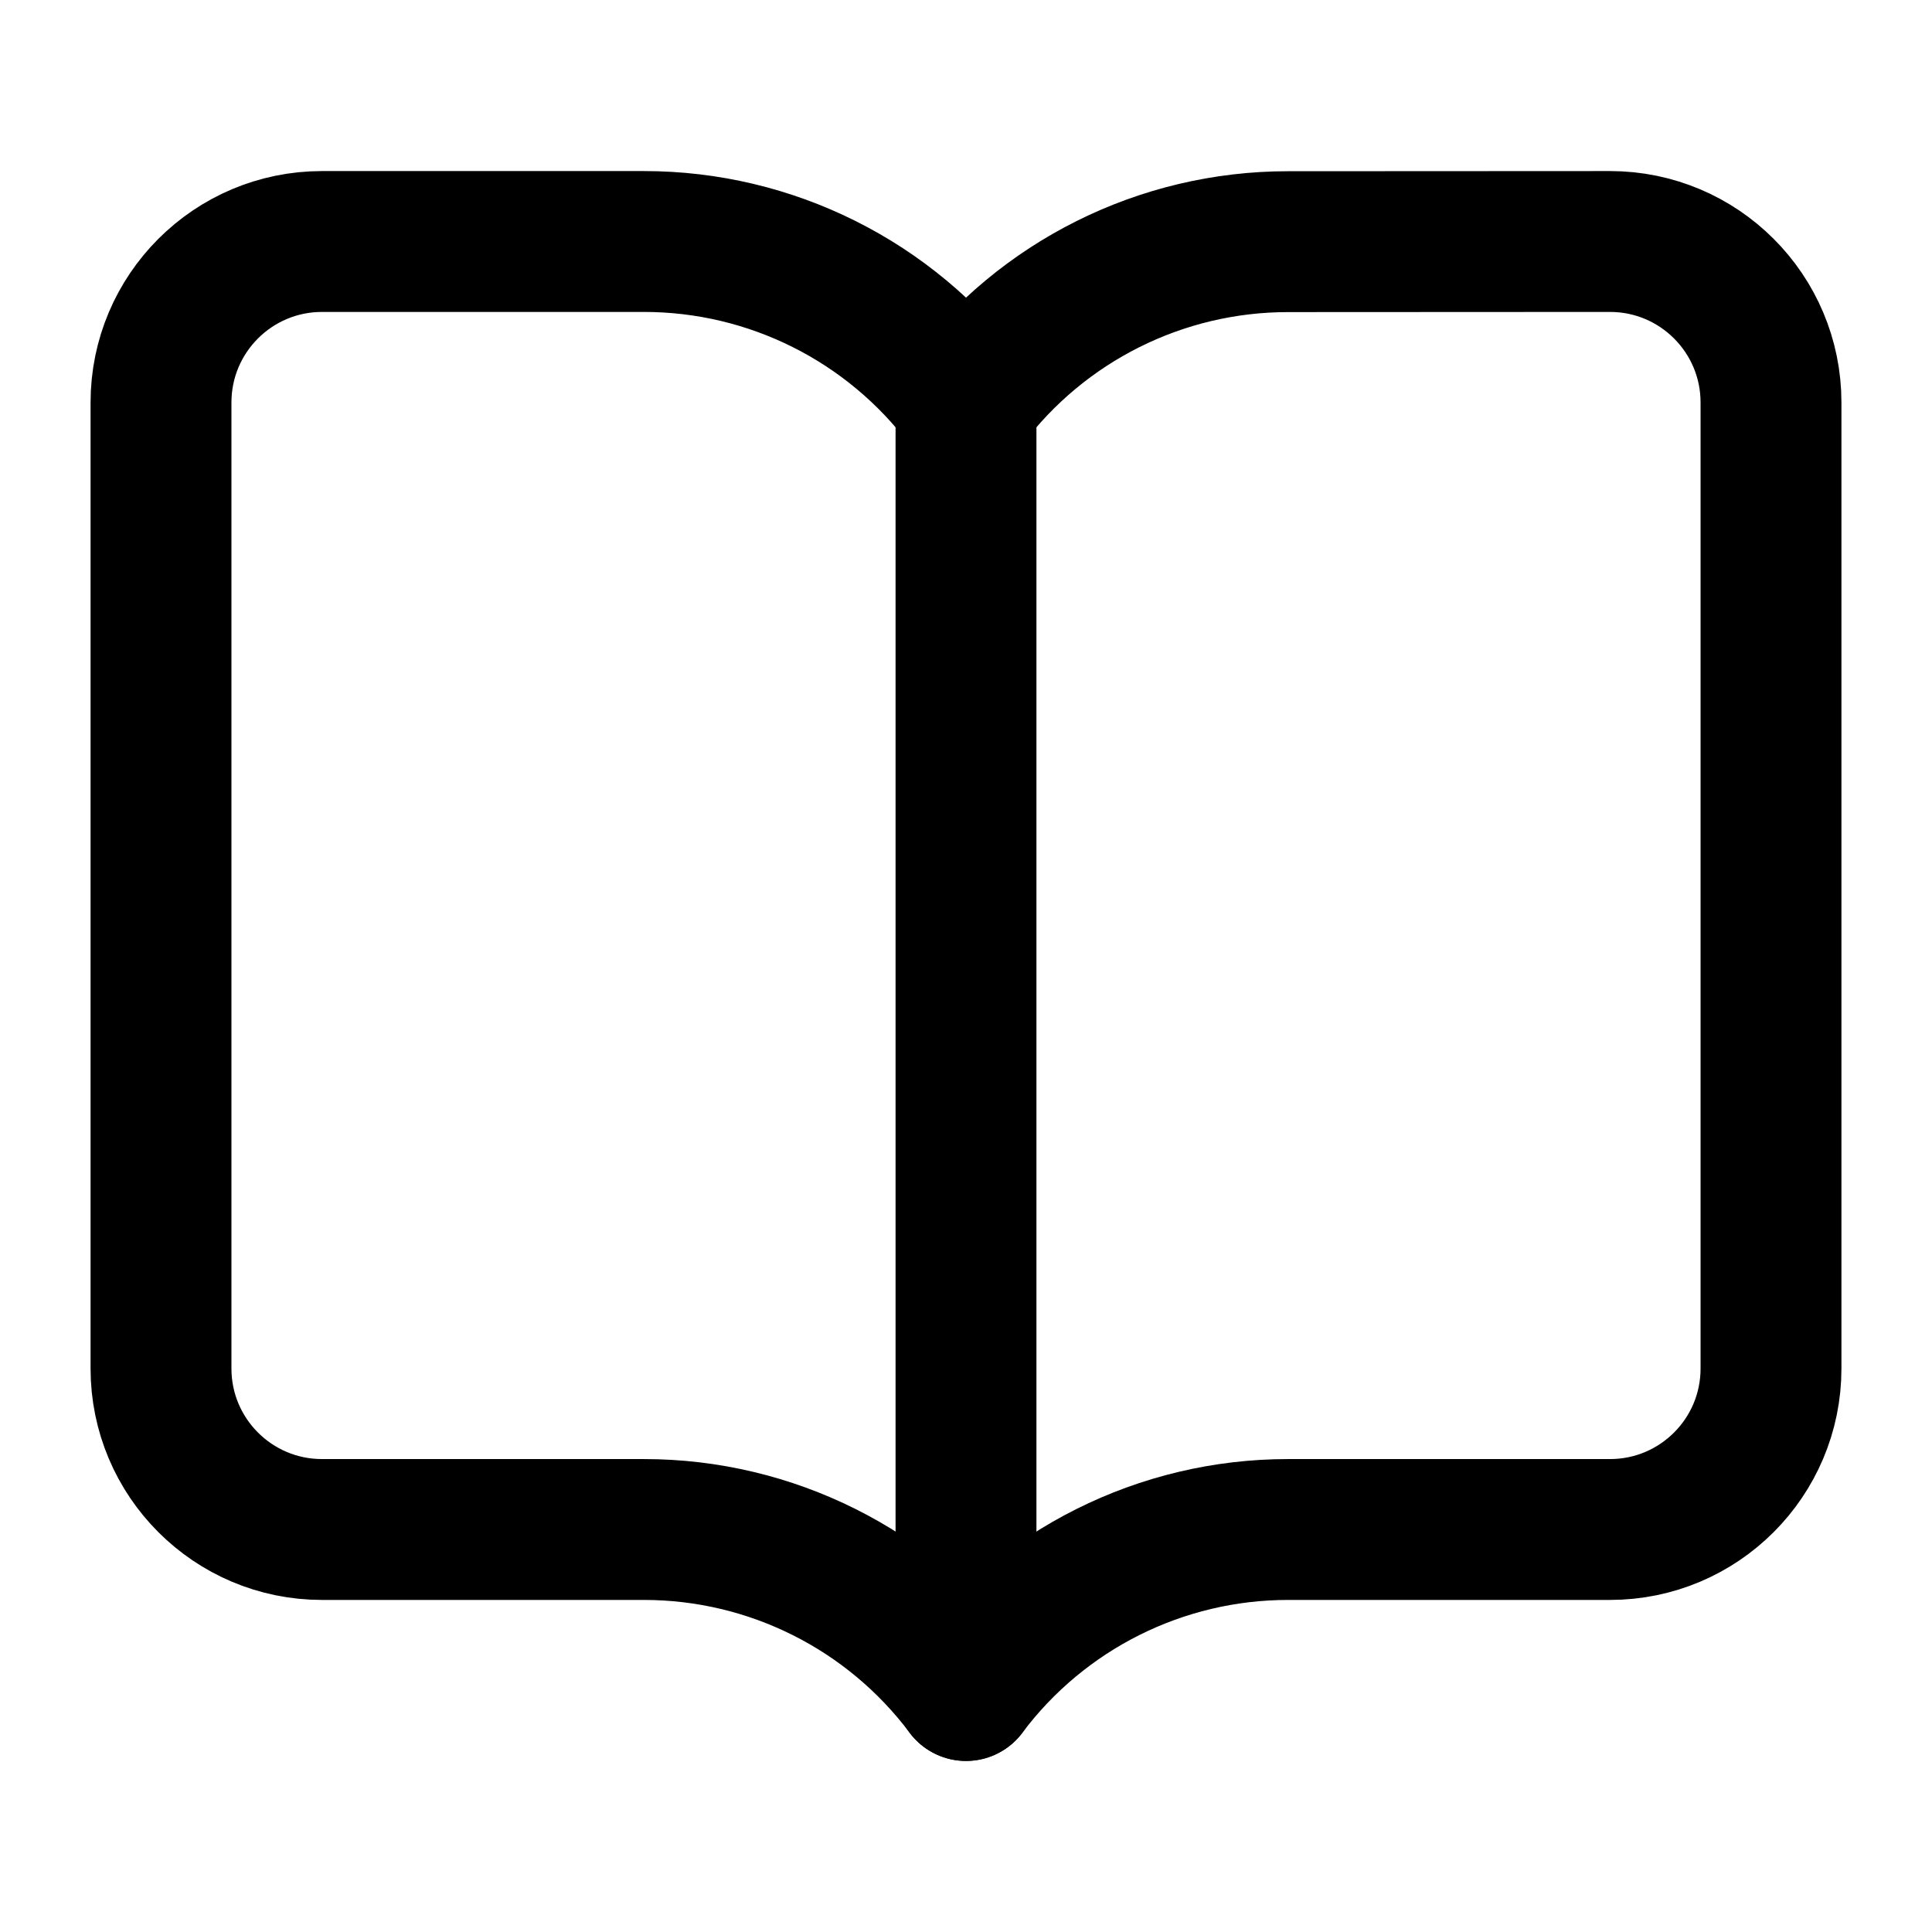
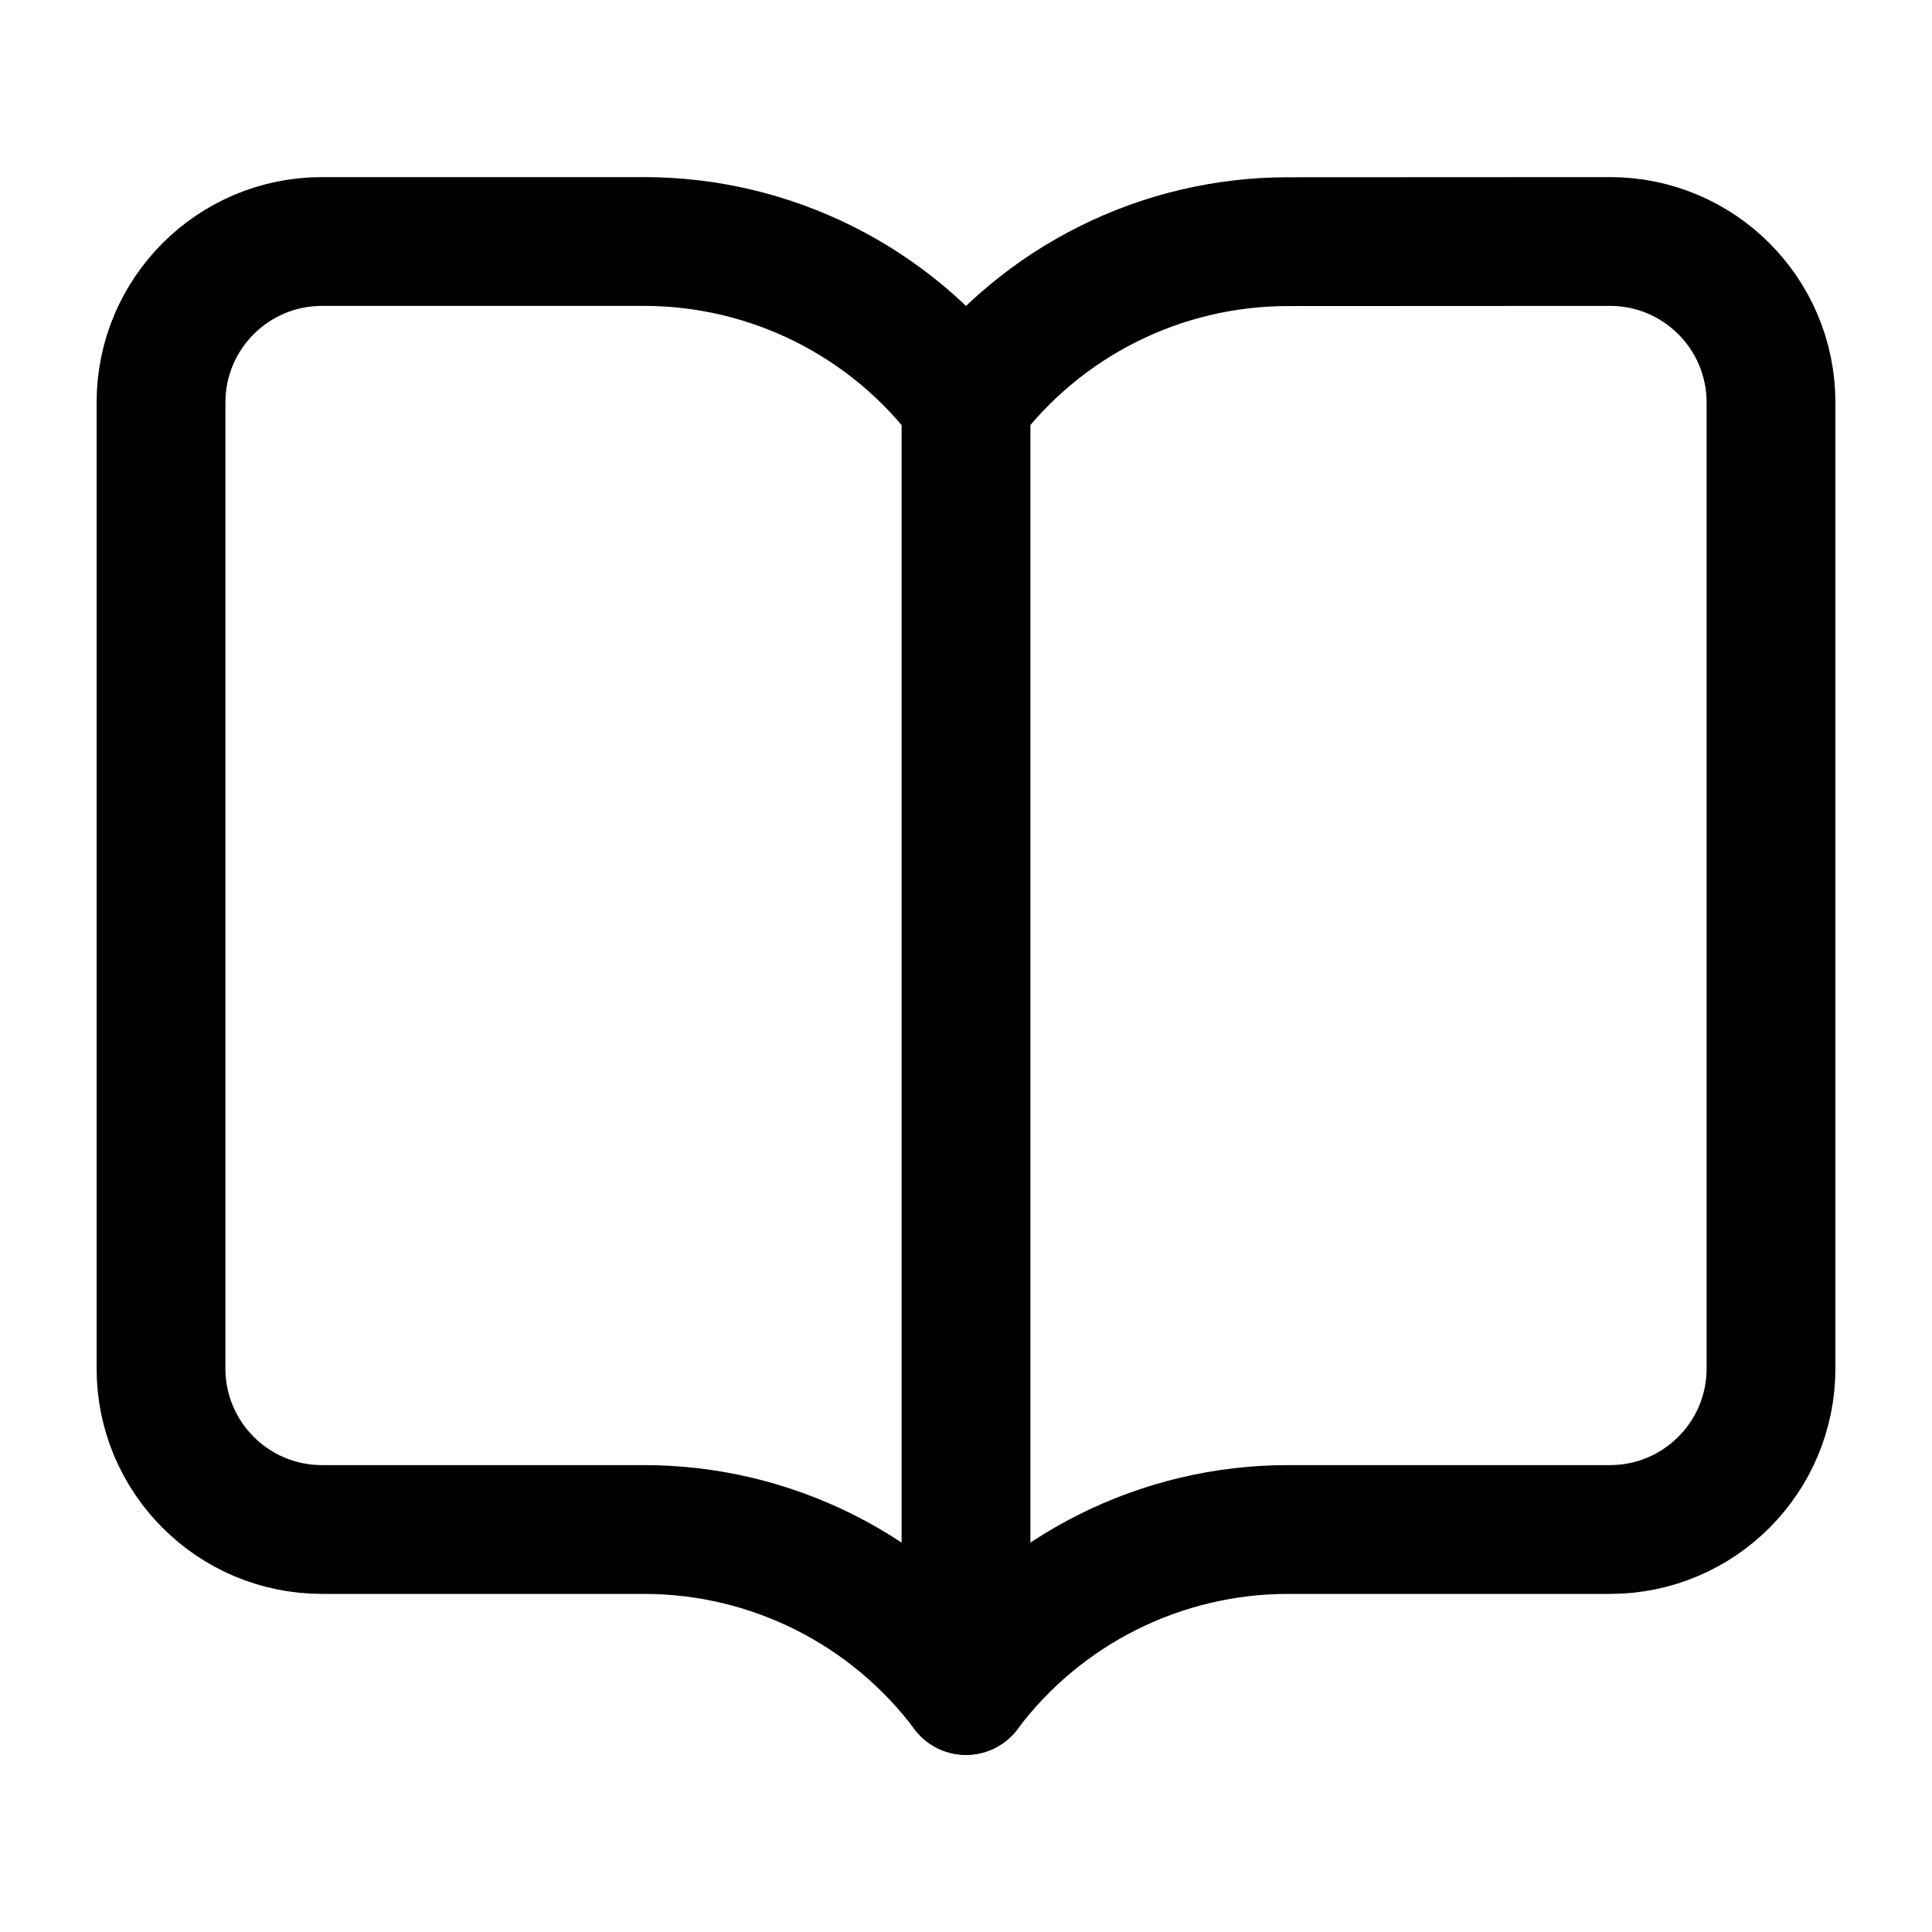
- <svg xmlns="http://www.w3.org/2000/svg" class="icono{% if clase %} {{ clase }}{% endif %}" aria-hidden="true" focusable="false" viewBox="0 0 24 24" fill="none" stroke="currentColor" stroke-width="1.75" stroke-linecap="round" stroke-linejoin="round">
+ <svg xmlns="http://www.w3.org/2000/svg" class="icono{% if clase %} {{ clase }}{% endif %}" aria-hidden="true" focusable="false" viewBox="0 0 24 24" fill="none" stroke="currentColor" stroke-width="1.6" stroke-linecap="round" stroke-linejoin="round">
  <path d="M12 5v16" />
  <path d="M20.001 19A2 2 0 0022 17V5a2 2 0 00-1.999-2L16 3.002A5 5 0 0012 5a5 5 0 00-4-2H4a2 2 0 00-2 2v12a2 2 0 001.999 2H8a5 5 0 014 2 5 5 0 014-2z" />
</svg>
